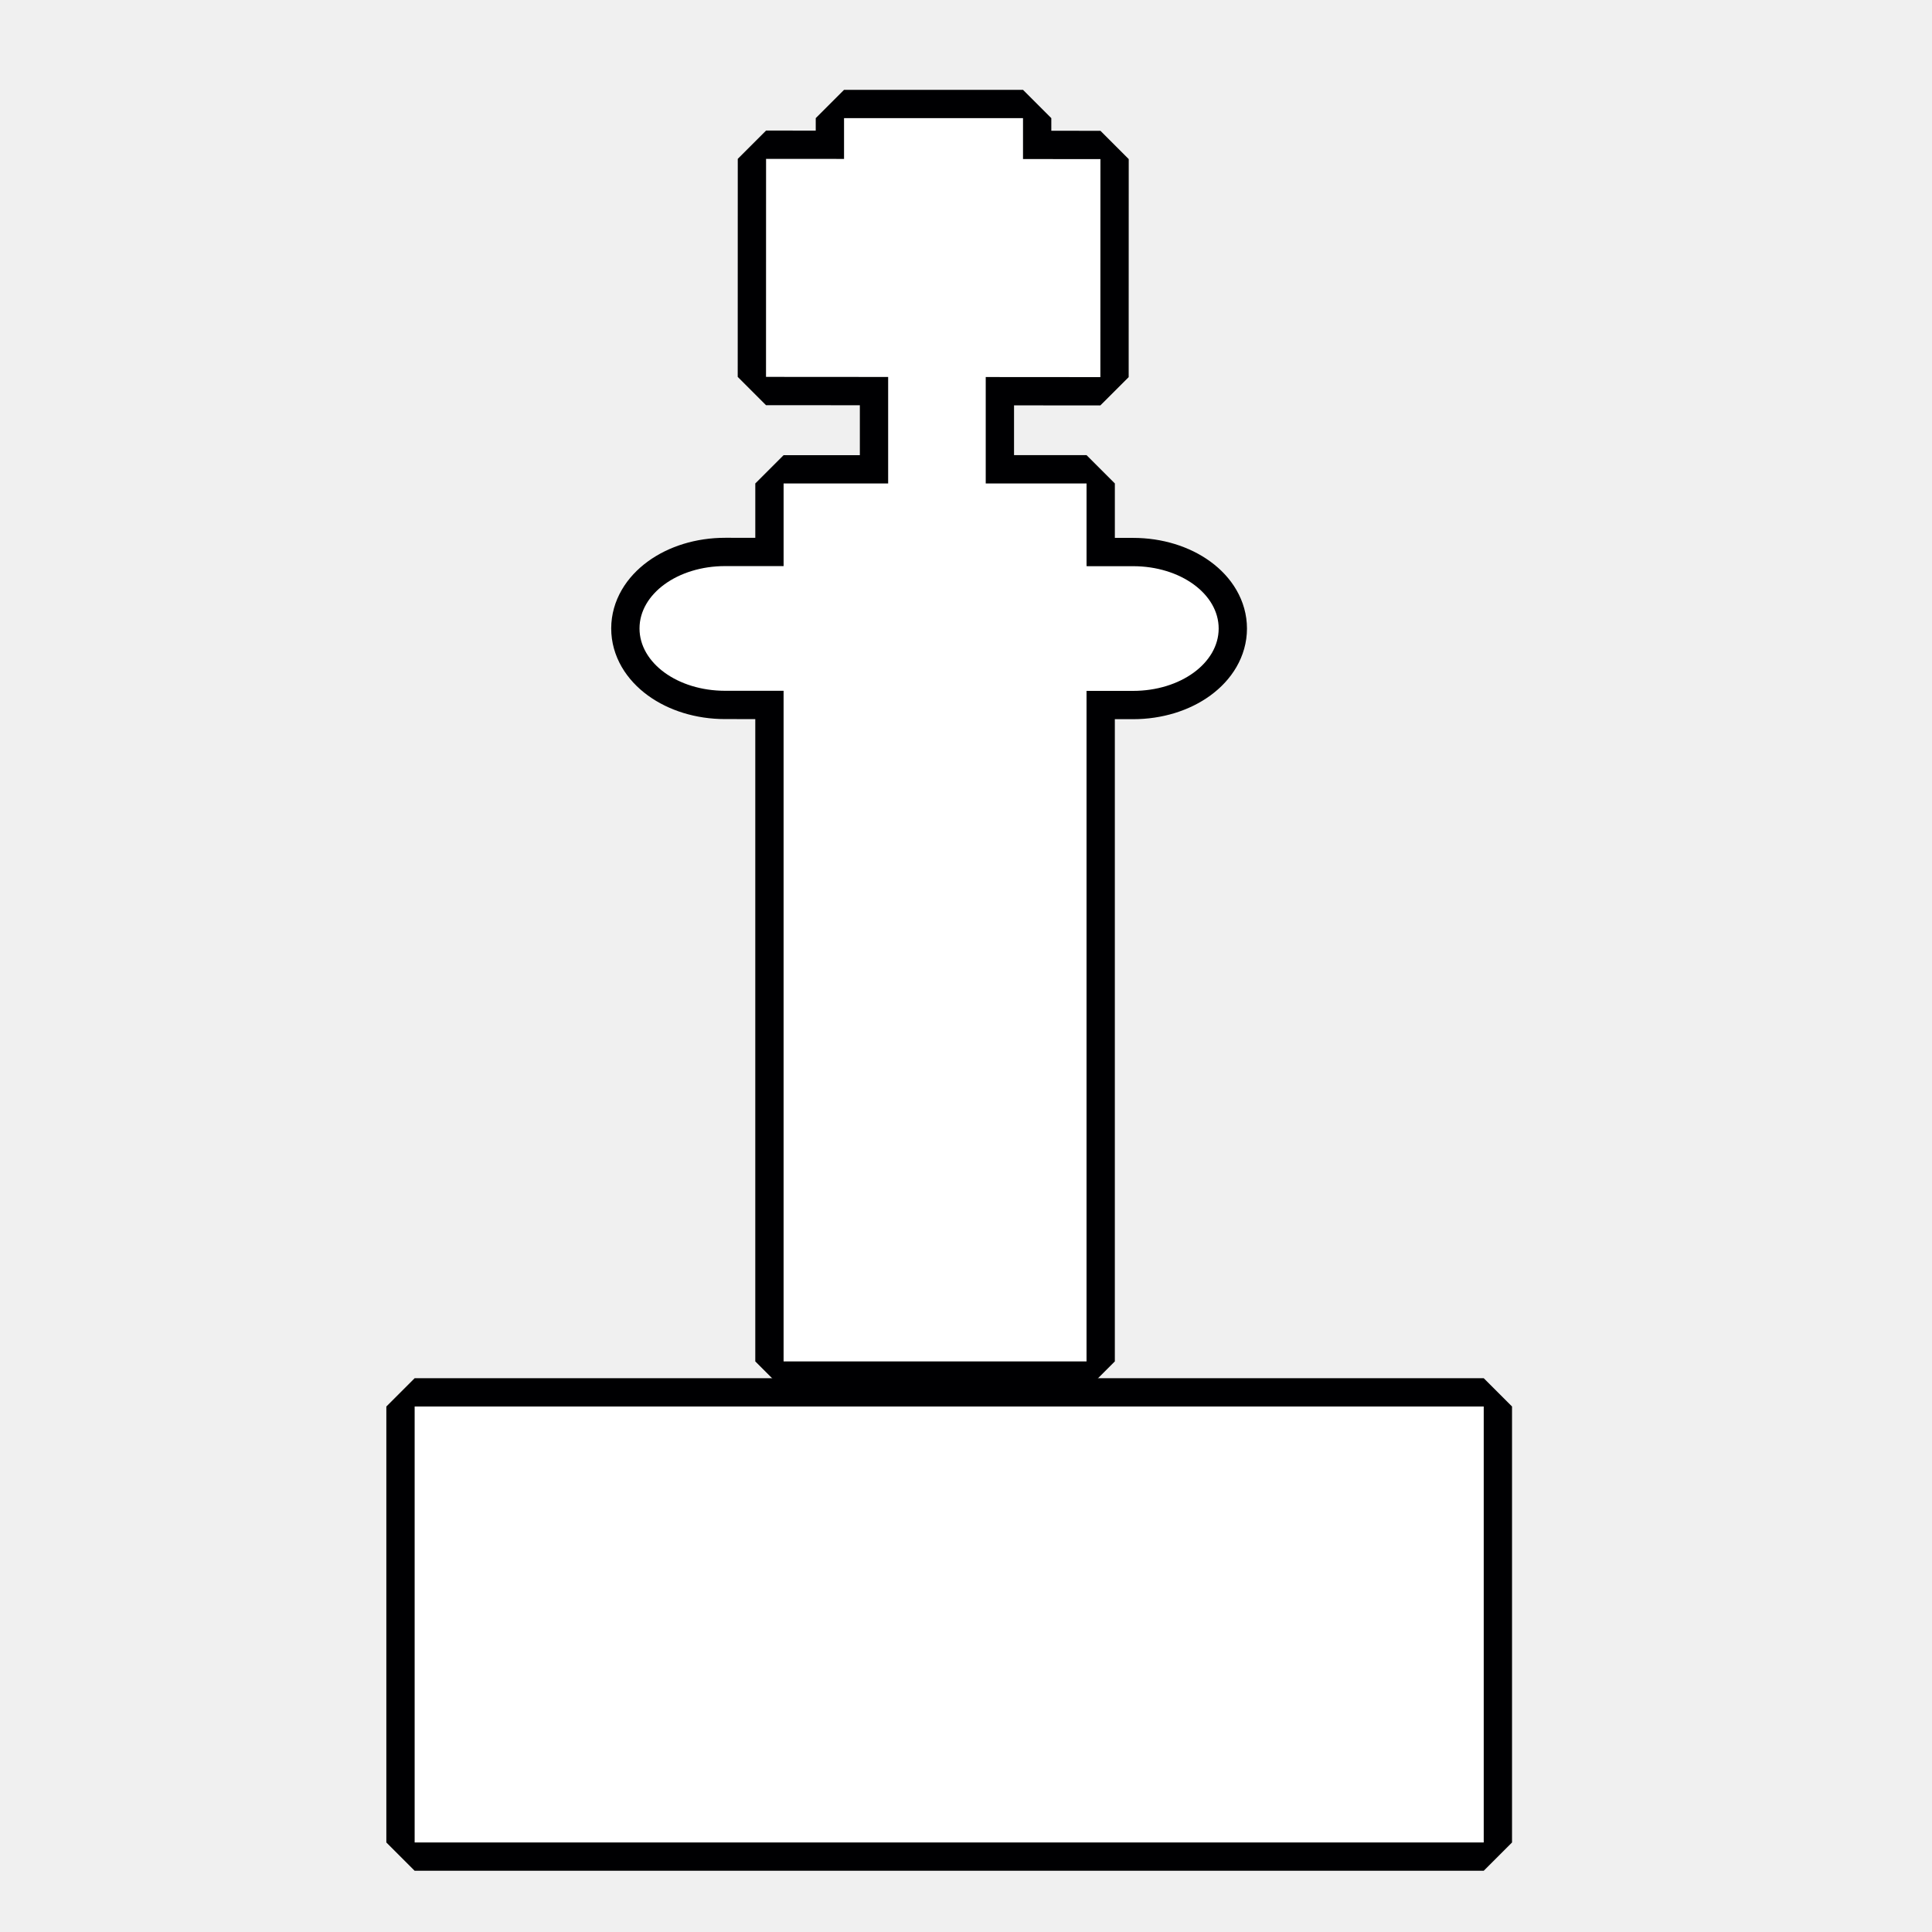
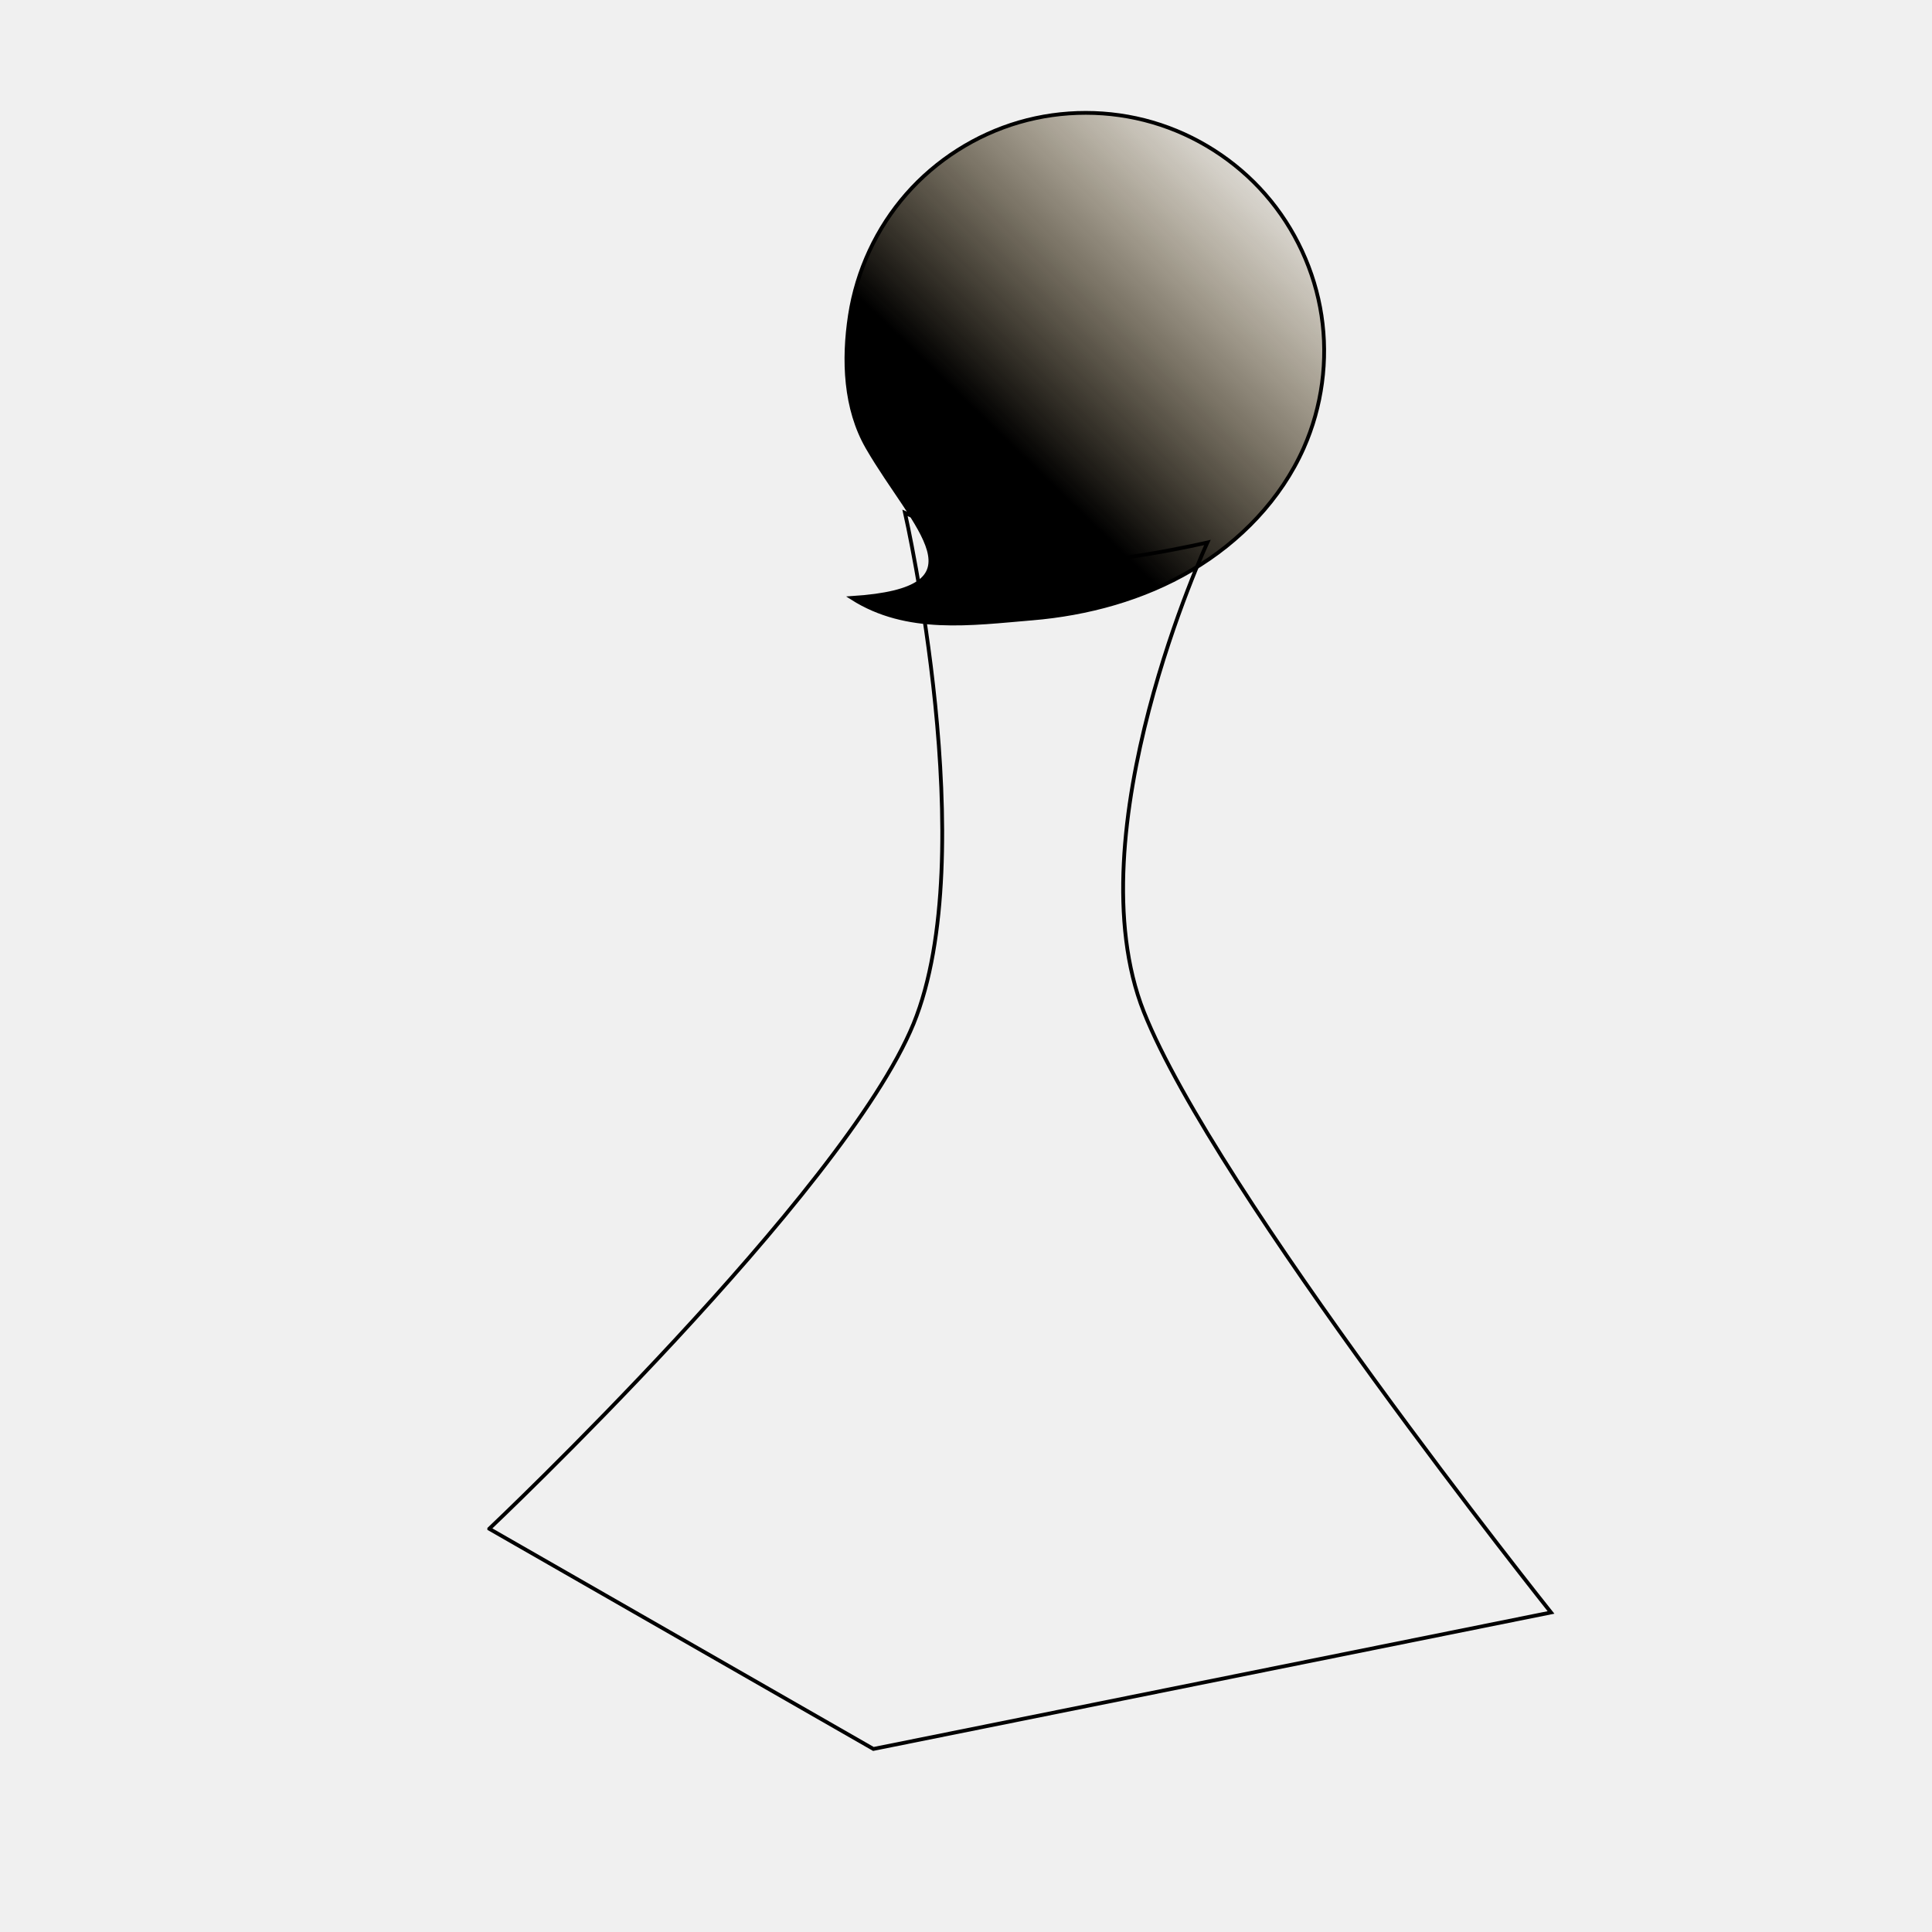
- <svg xmlns="http://www.w3.org/2000/svg" width="512" height="512" viewBox="0 0 135.467 135.467" version="1.1" id="svg5">
-   <defs id="defs2" />
+ <svg xmlns="http://www.w3.org/2000/svg" xmlns:xlink="http://www.w3.org/1999/xlink" width="512" height="512" viewBox="0 0 135.467 135.467" version="1.1" id="svg5">
+   <defs id="defs2">
+     <linearGradient id="linearGradient8972">
+       <stop style="stop-color:#000000;stop-opacity:1;" offset="0" id="stop8968" />
+       <stop style="stop-color:#553900;stop-opacity:0" offset="1" id="stop8970" />
+     </linearGradient>
+     <linearGradient xlink:href="#linearGradient8972" id="linearGradient8974" x1="66.521" y1="30.48" x2="86.599" y2="9.762" gradientUnits="userSpaceOnUse" gradientTransform="translate(-19.13051,4.270487)" />
+     <meshgradient id="meshgradient13359" gradientUnits="userSpaceOnUse" x="34.306" y="35.964">
+       <meshrow id="meshrow13385">
+         <meshpatch id="meshpatch13387">
+           <stop path="c 24.815,0  49.63,0  74.445,0" style="stop-color:#ffffff;stop-opacity:1" id="stop13389" />
+           <stop path="c 0,28.89  -4.352,32.155  0,86.669" style="stop-color:#000000;stop-opacity:1" id="stop13391" />
+           <stop path="c -24.815,0  -44.331,7.598  -74.445,0" style="stop-color:#ffffff;stop-opacity:1" id="stop13393" />
+           <stop path="c 0,-28.89  0,-57.779  0,-86.669" style="stop-color:#000000;stop-opacity:1" id="stop13395" />
+         </meshpatch>
+       </meshrow>
+     </meshgradient>
+   </defs>
  <g id="layer1">
-     <rect style="fill:#ffffff;fill-opacity:1;fill-rule:evenodd;stroke:#000002;stroke-width:3.969;stroke-miterlimit:4;stroke-dasharray:none;stroke-opacity:1;stroke-linejoin:bevel;paint-order:markers stroke fill;stroke-linecap:butt" id="rect31" width="74.961" height="30.568" x="29.074" y="98.621" />
-     <path id="rect991" style="fill:#ffffff;fill-opacity:1;fill-rule:evenodd;stroke:#000002;stroke-width:3.969;stroke-miterlimit:4;stroke-dasharray:none;stroke-opacity:1;stroke-linejoin:bevel;paint-order:markers stroke fill;stroke-linecap:butt" d="m 59.182,8.284 v 2.859 l -5.467,-0.004 -0.004,15.287 8.564,0.006 v 7.467 h -7.331 v 5.795 l -4.098,-0.001 c -3.325,-8.33e-4 -6.003,1.948 -6.005,4.37 -0.002,2.422 2.674,4.372 5.998,4.373 l 4.104,0.001 V 95.459 H 76.185 V 48.442 l 3.26,0.001 c 3.325,8.33e-4 6.003,-1.948 6.005,-4.37 0.002,-2.422 -2.674,-4.372 -5.998,-4.373 l -3.266,-0.001 v -5.801 h -7.069 v -7.461 l 8.038,0.006 0.004,-15.287 -5.428,-0.004 V 8.284 Z" />
+     <path d="M 0,0" id="path2656" />
+     <g id="g1944" style="fill:#000000;fill-opacity:1;stroke:#160000;stroke-width:1" transform="translate(25.1655,-1.912683)">
+       <path style="fill:url(#linearGradient8974);fill-opacity:1.0;stroke:#000000;stroke-width:0.265px;stroke-linecap:butt;stroke-linejoin:miter;stroke-opacity:1" d="m 47.181,45.28 c 3.924,-0.327 7.82,-1.39 11.212,-3.389 3.392,-2 6.26,-4.968 7.856,-8.568 1.283,-2.894 1.721,-6.156 1.246,-9.286 -0.475,-3.13 -1.86,-6.116 -3.944,-8.499 -2.083,-2.383 -4.857,-4.155 -7.896,-5.044 -3.038,-0.889 -6.33,-0.891 -9.369,-0.006 -3.039,0.885 -5.815,2.654 -7.902,5.034 -2.086,2.381 -3.476,5.365 -3.954,8.494 -0.479,3.129 -0.353,6.549 1.235,9.287 3.298,5.691 8.51,9.918 -1.09,10.538 3.852,2.453 8.363,1.792 12.605,1.438 z" id="path7559" />
+     </g>
+     <path style="fill:url(#meshgradient13359);stroke:#000000;stroke-width:0.265px;stroke-linecap:butt;stroke-linejoin:miter;stroke-opacity:1;fill-opacity:1" d="m 34.306,107.194 26.935,15.438 v 0 l 47.511,-9.571 c 0,0 -23.571,-29.551 -28.551,-42.118 -4.98,-12.567 4.459,-32.905 4.459,-32.905 0,0 -7.271,1.689 -10.804,1.343 -3.534,-0.346 -10.399,-3.419 -10.399,-3.419 0,0 5.455,23.952 0.596,35.824 -4.858,11.872 -29.747,35.407 -29.747,35.407 z" id="path11696" />
  </g>
</svg>
